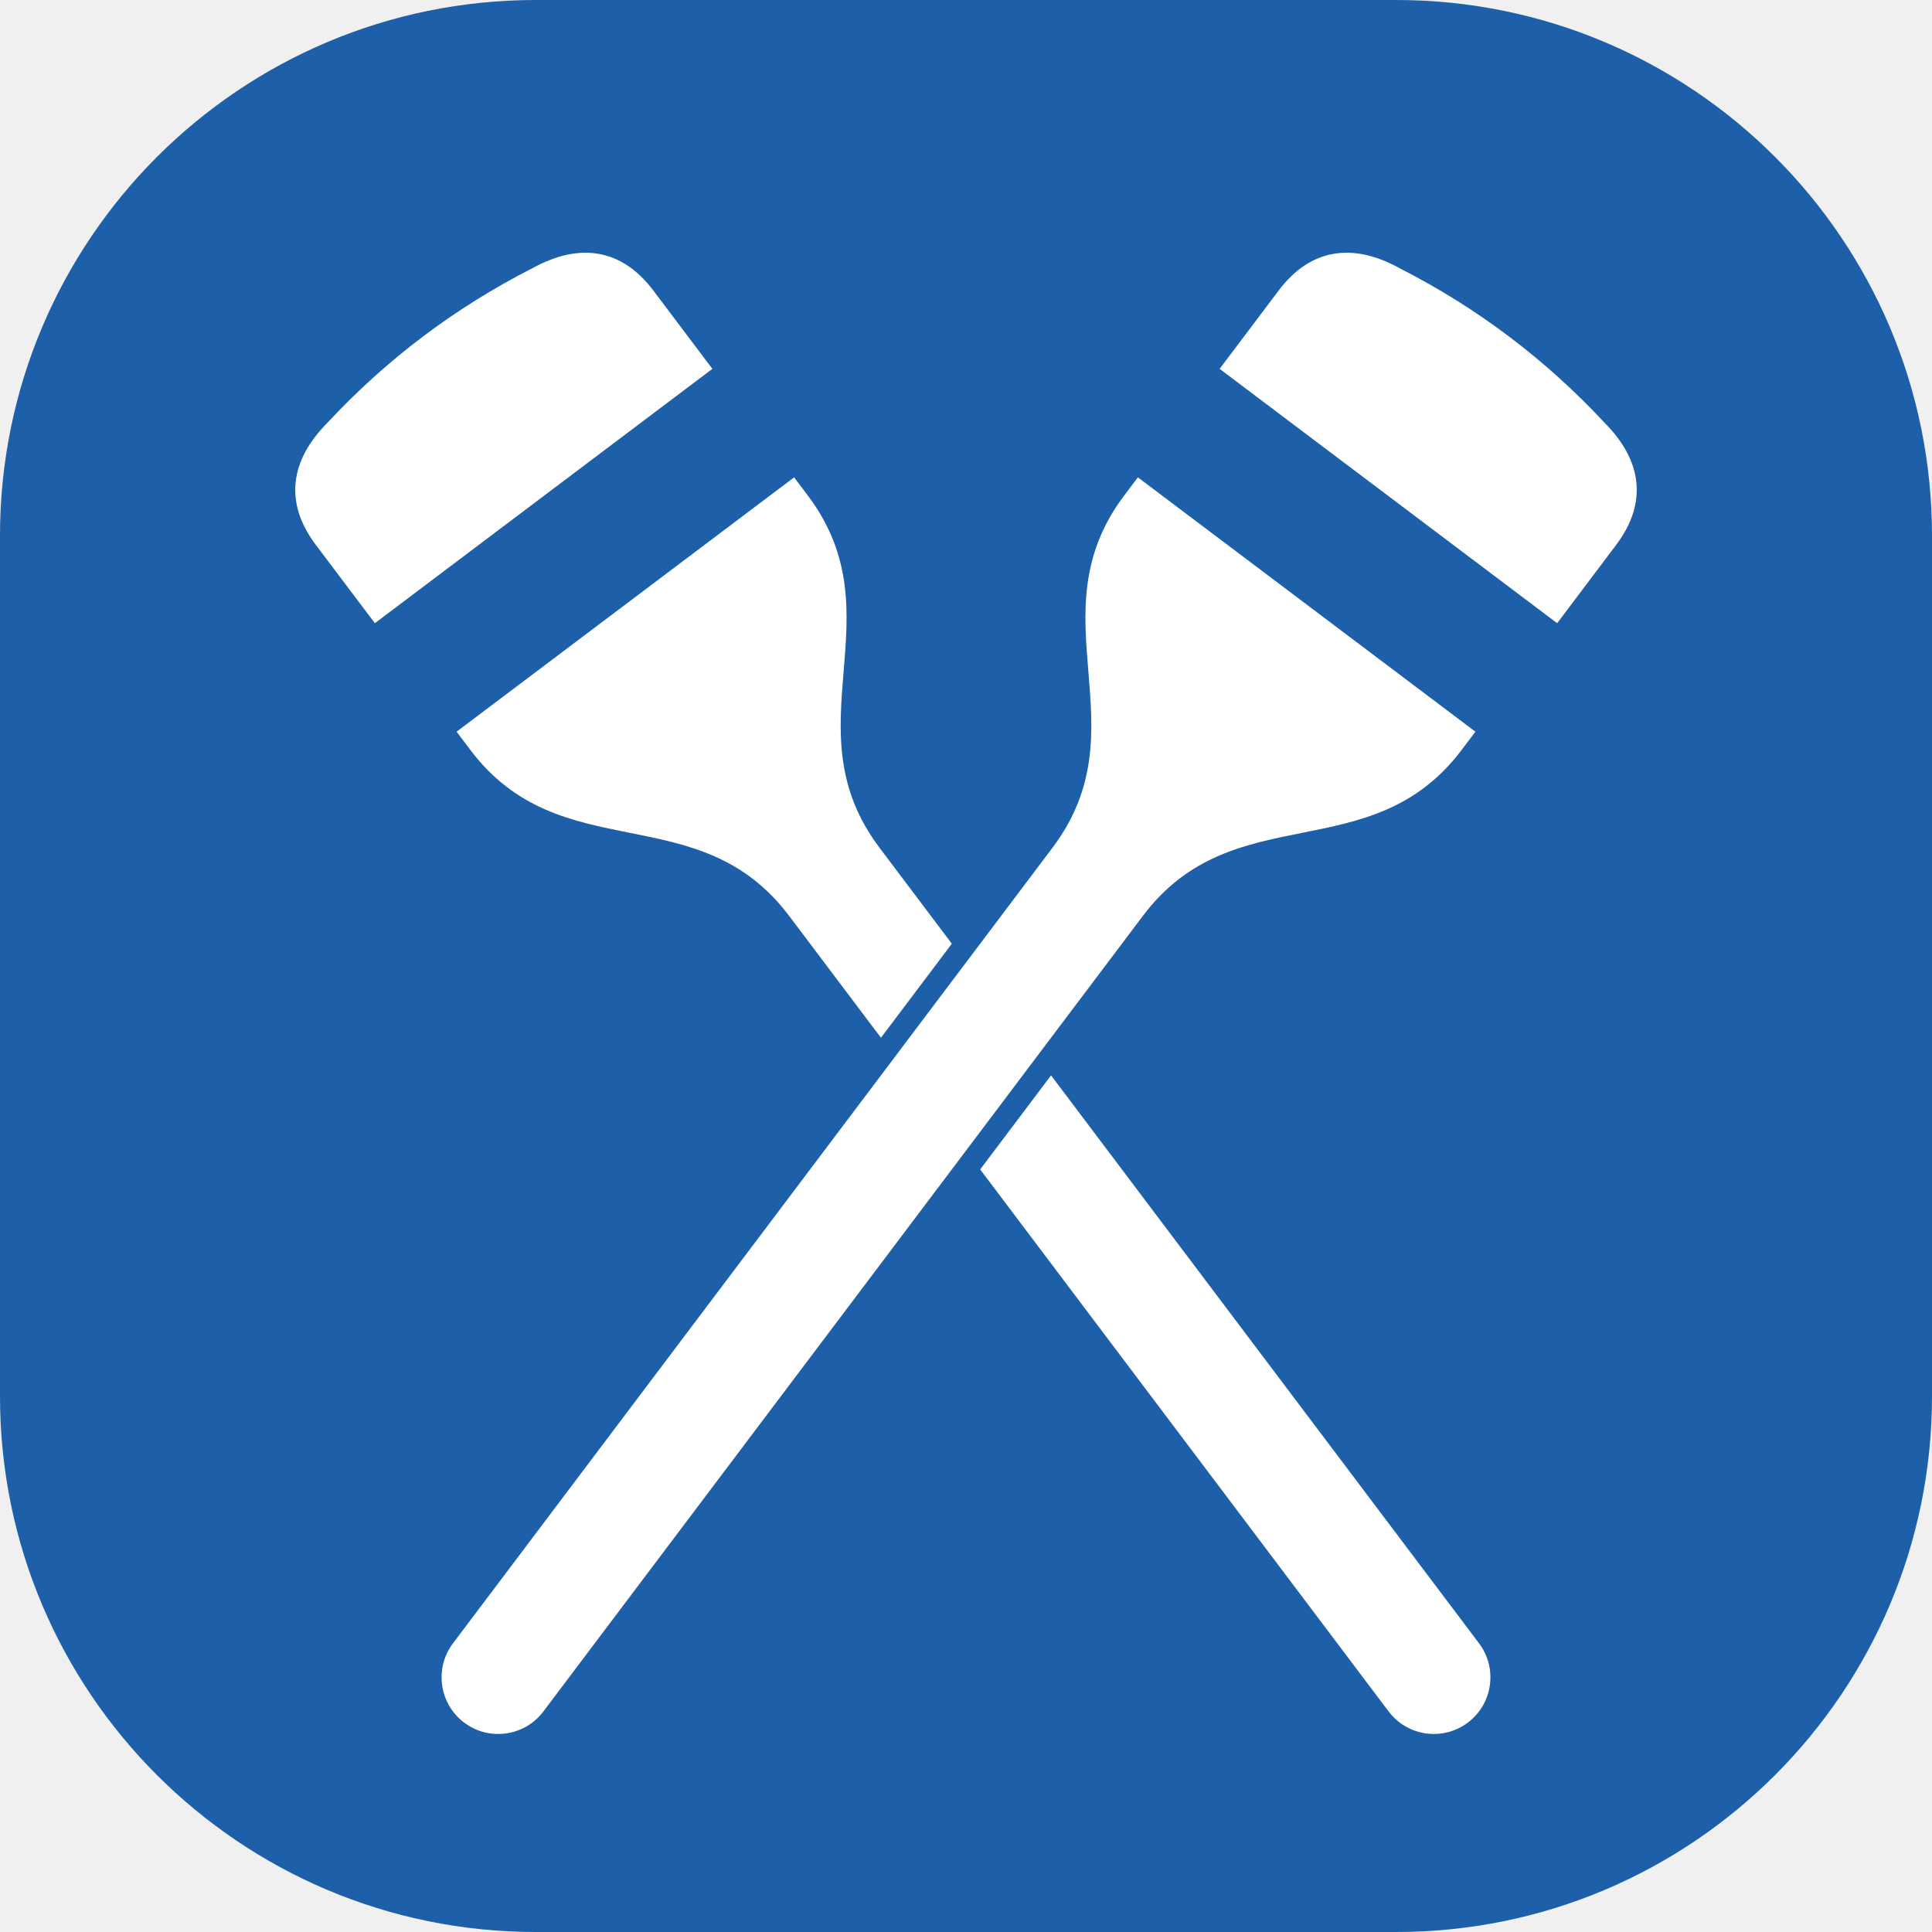
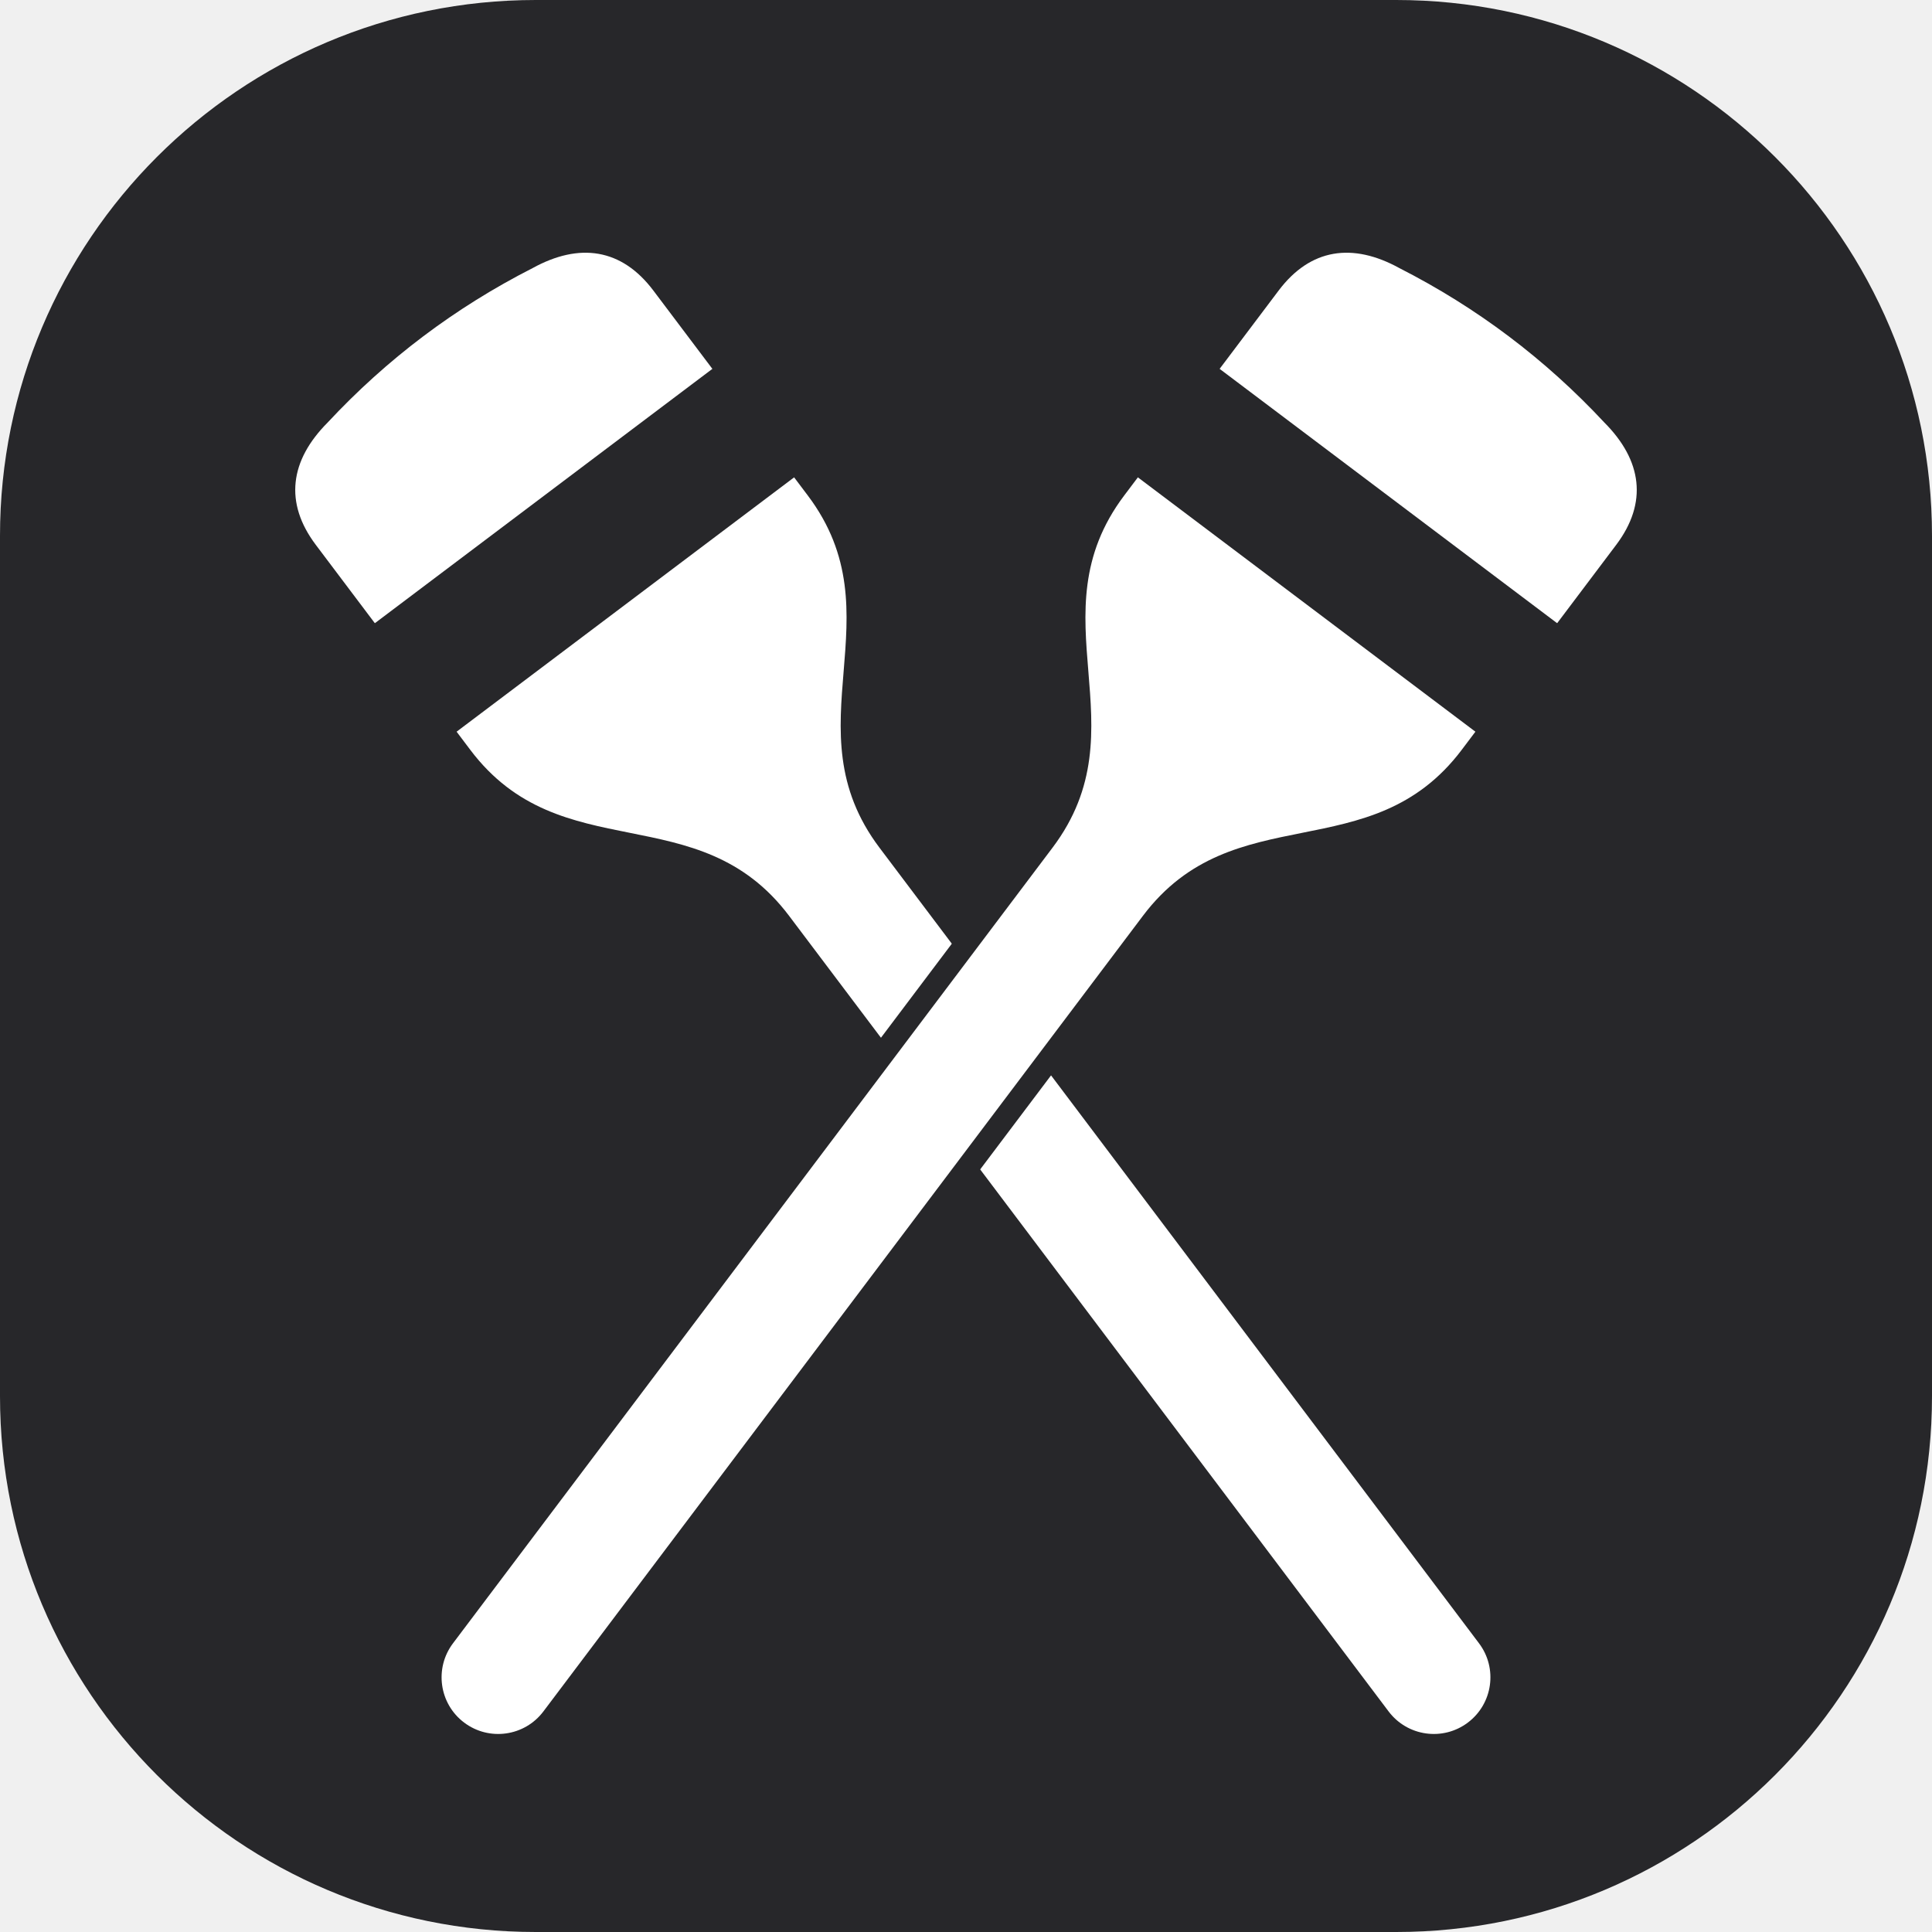
<svg xmlns="http://www.w3.org/2000/svg" viewBox="0 0 512 512">
  <defs>
    <g id="oar">
      <path d="M-15 206a15 15 0 0 0 30 0V-58c0-40 41-46 41-86v-68c0-14-8-22-22-24q-34-6-68 0c-14 2-22 10-22 24v68c0 40 41 46 41 86z" />
-       <path fill="#1D5FA8" stroke="none" d="M-62-186H62v36H-62z" />
+       <path fill="#27272A" stroke="none" d="M-62-186H62v36H-62z" />
    </g>
  </defs>
-   <rect width="512" height="512" rx="142" fill="#1D5FA8" />
+   <rect width="512" height="512" rx="142" fill="#27272A" />
  <use href="#oar" fill="#fff" transform="translate(256 280) rotate(-37)" />
-   <use href="#oar" fill="#fff" stroke="#1D5FA8" stroke-width="12" paint-order="stroke" transform="translate(256 280) rotate(37)" />
+   <use href="#oar" fill="#fff" stroke="#27272A" stroke-width="12" paint-order="stroke" transform="translate(256 280) rotate(37)" />
</svg>
